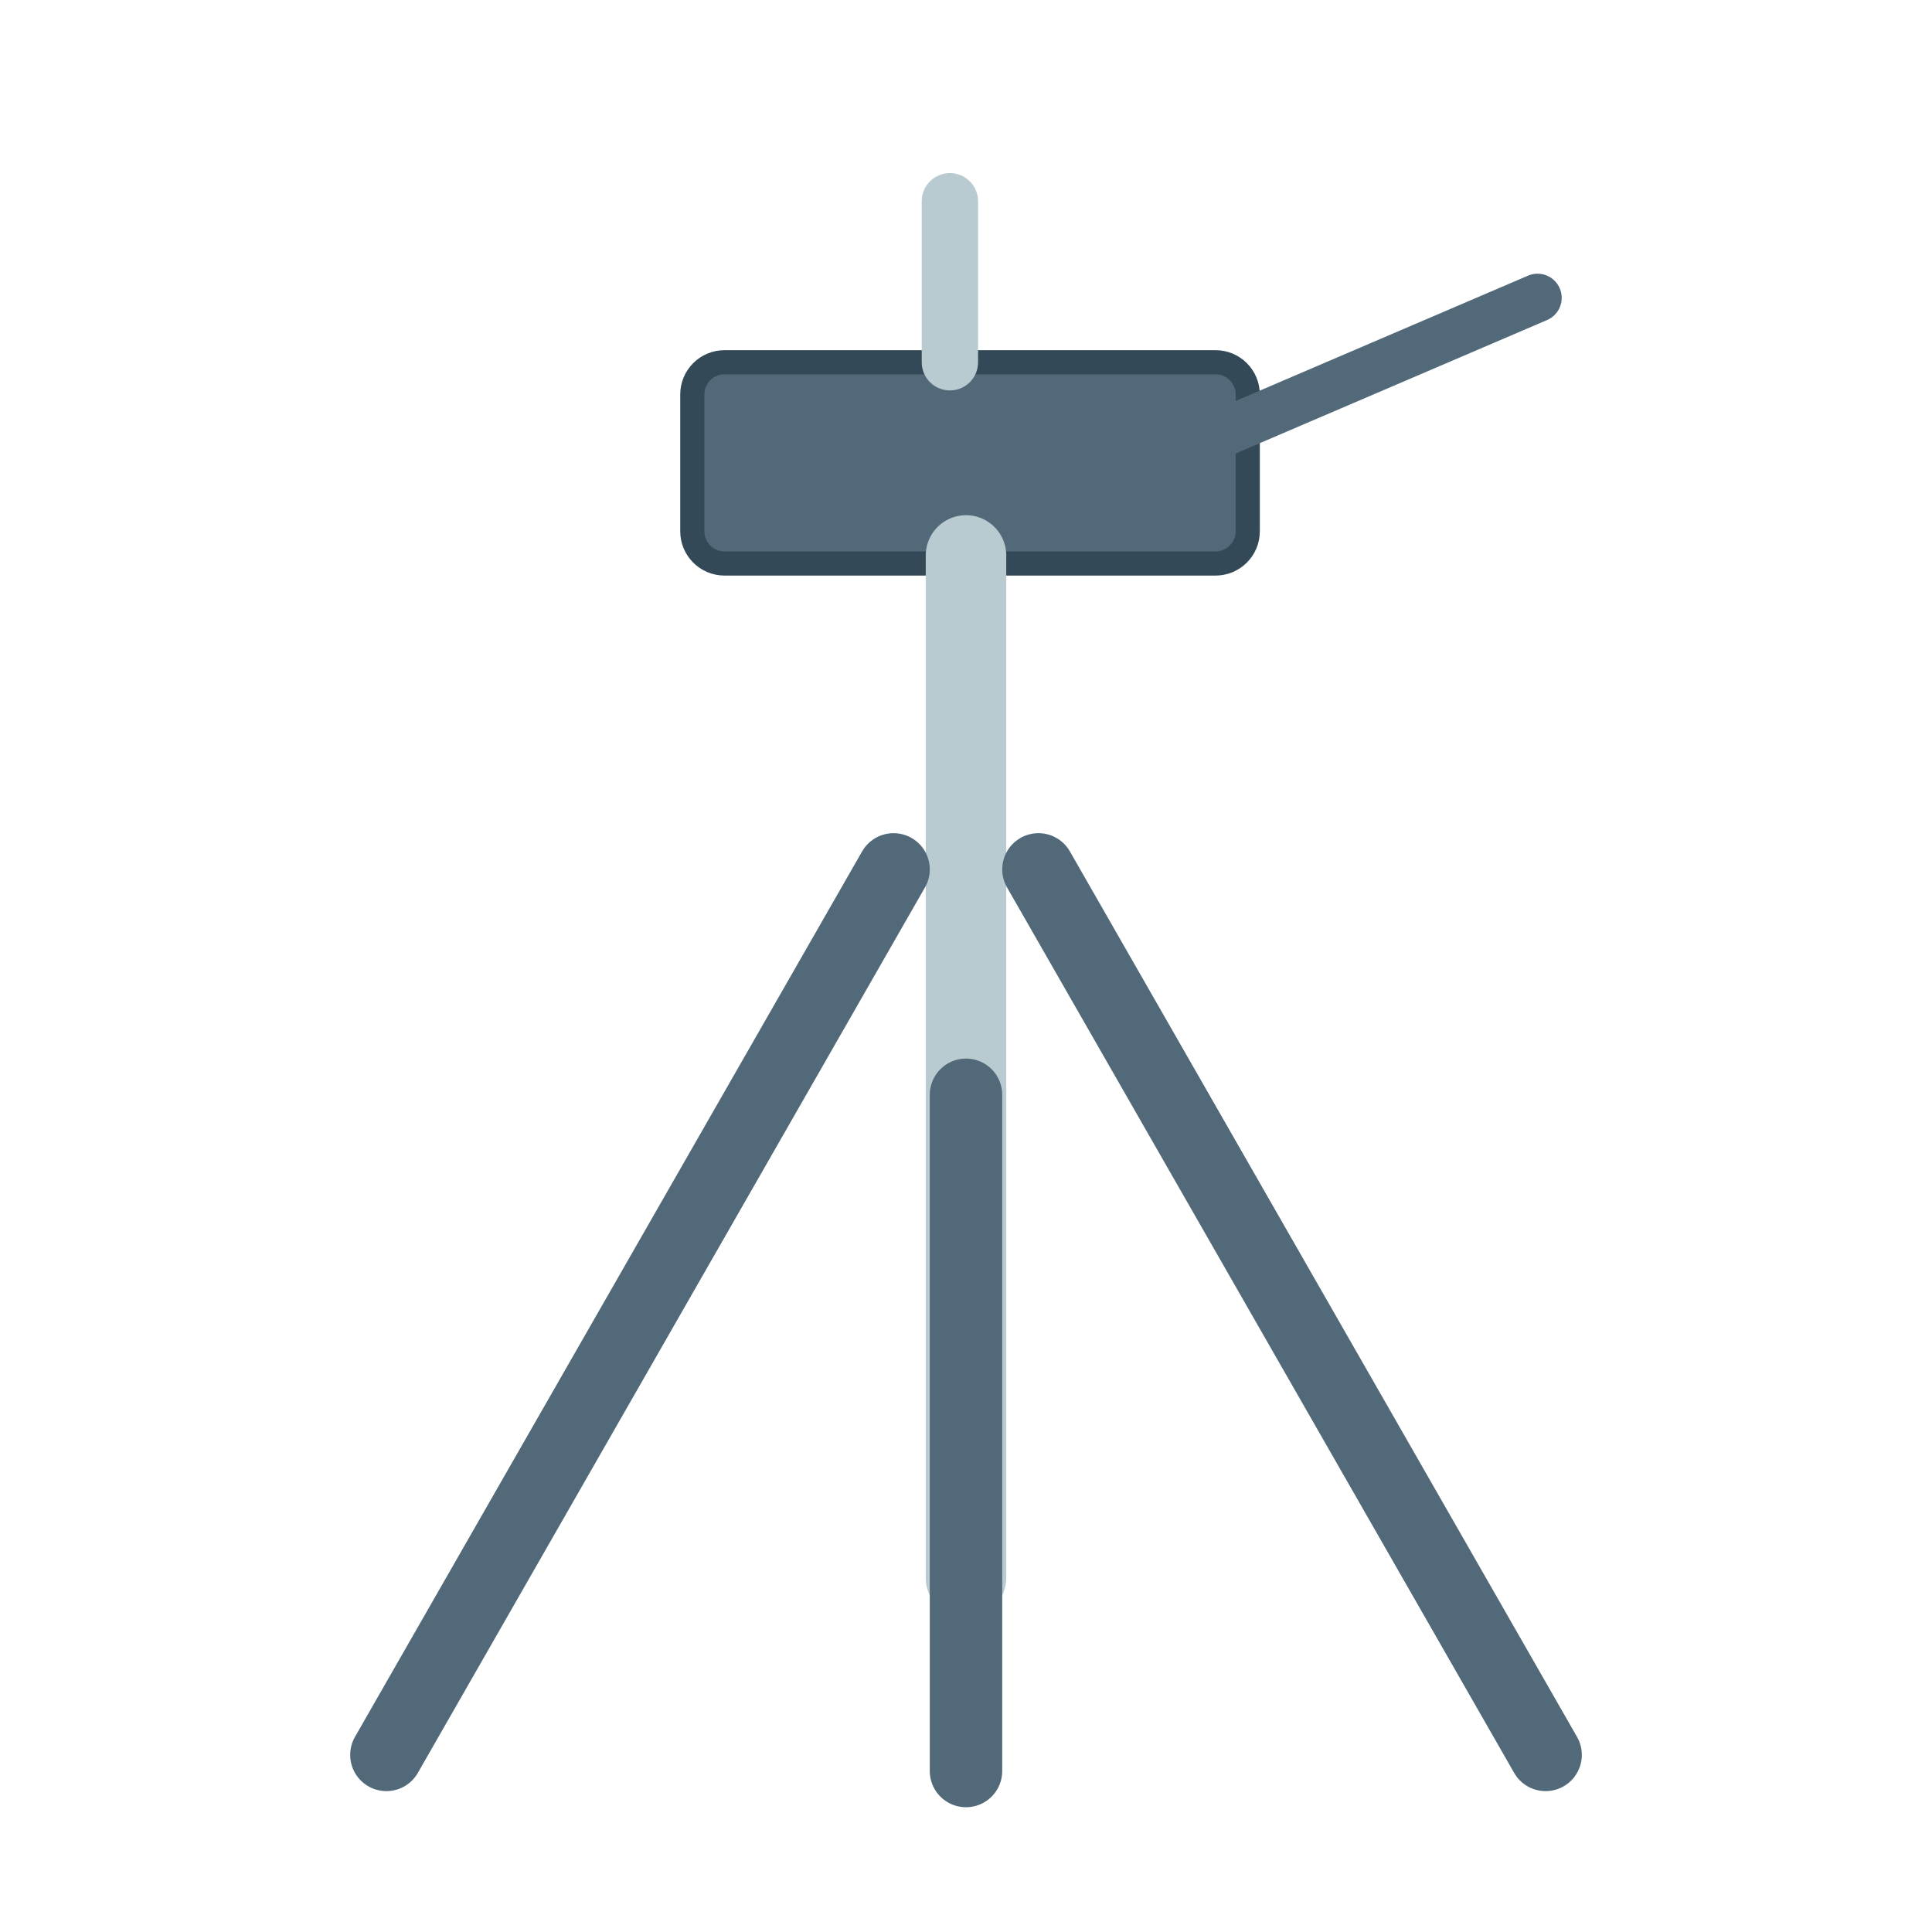
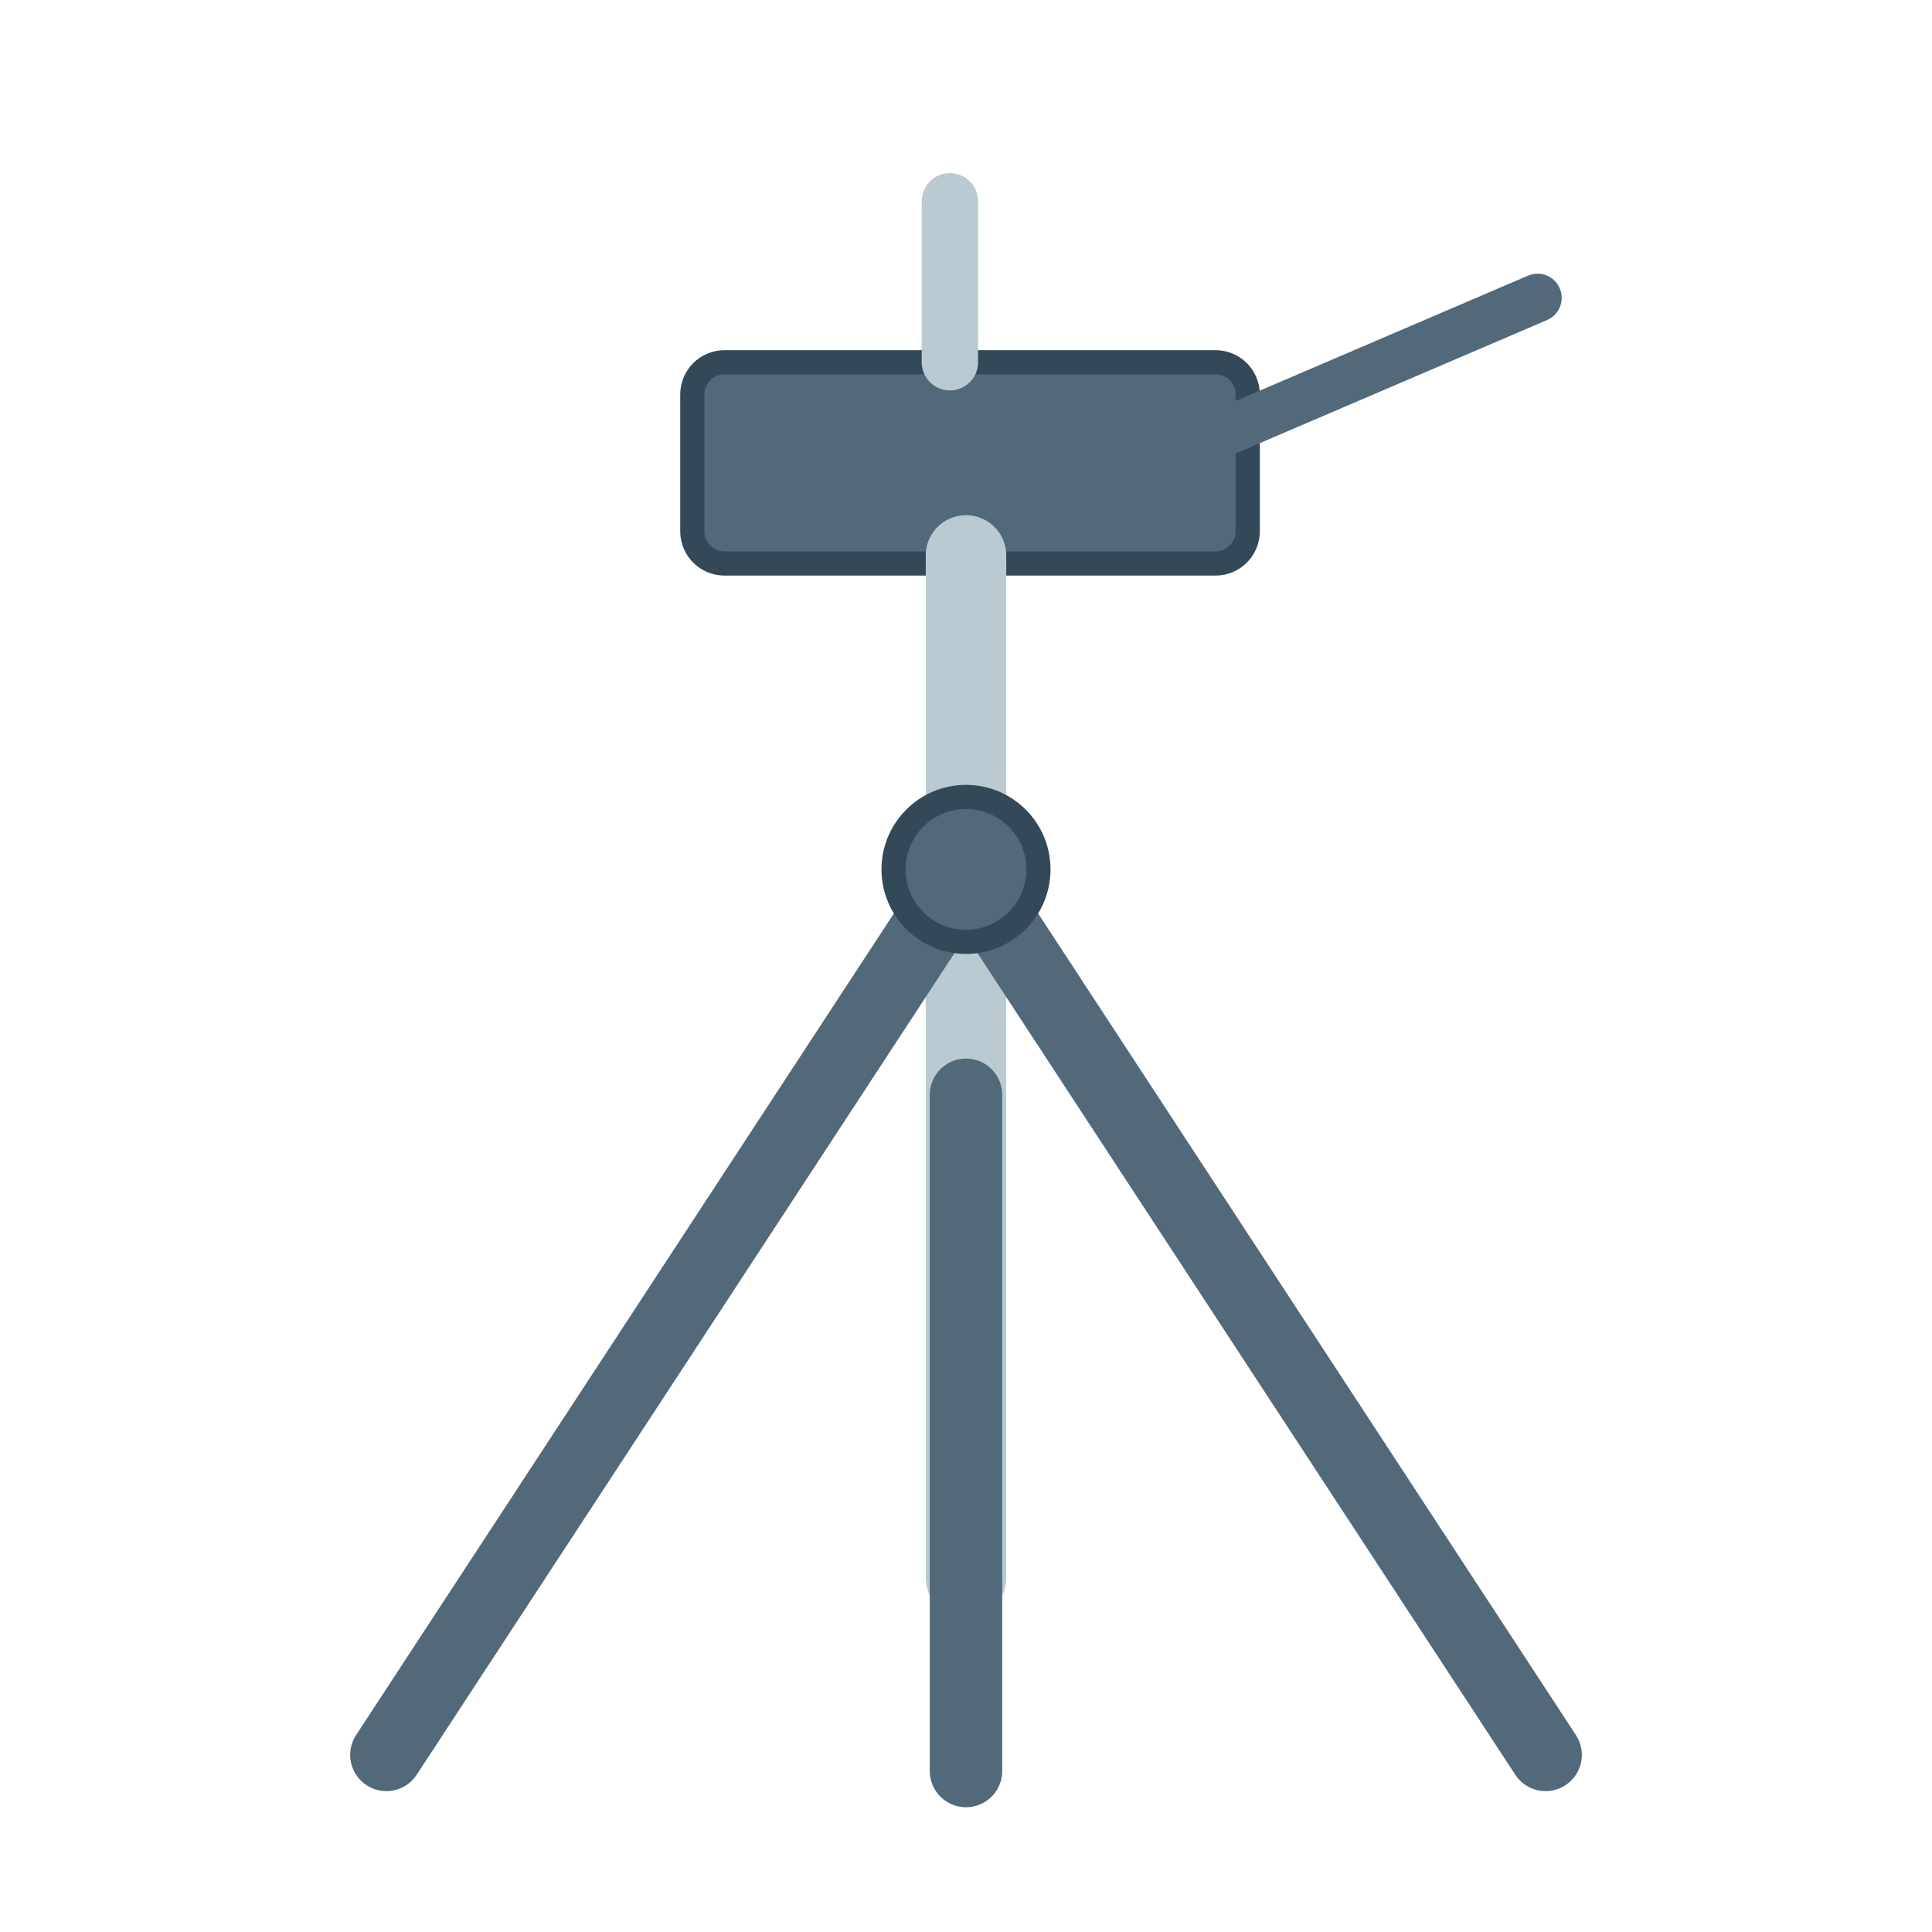
<svg xmlns="http://www.w3.org/2000/svg" viewBox="0 0 240 240" role="img" aria-labelledby="title">
  <g stroke-linecap="round" stroke-linejoin="round">
    <rect x="86" y="45" width="69" height="25" rx="4" fill="#526979" stroke="#344957" stroke-width="3" />
    <path d="M120 69L120 196" fill="none" stroke="#b9cbd0" stroke-width="10" />
-     <path d="M111 108L48 218" fill="none" stroke="#526979" stroke-width="9" />
-     <path d="M129 108L192 218" fill="none" stroke="#526979" stroke-width="9" />
+     <path d="M120 108L48 218" fill="none" stroke="#526979" stroke-width="9" />
+     <path d="M120 108L192 218" fill="none" stroke="#526979" stroke-width="9" />
+     <ellipse cx="120" cy="108" rx="9" ry="9" fill="#526979" stroke="#344957" stroke-width="3" />
    <path d="M120 136L120 220" fill="none" stroke="#526979" stroke-width="9" />
    <path d="M149 55L191 37" fill="none" stroke="#526979" stroke-width="6" />
    <path d="M118 45L118 25" fill="none" stroke="#b9cbd0" stroke-width="7" />
  </g>
</svg>
